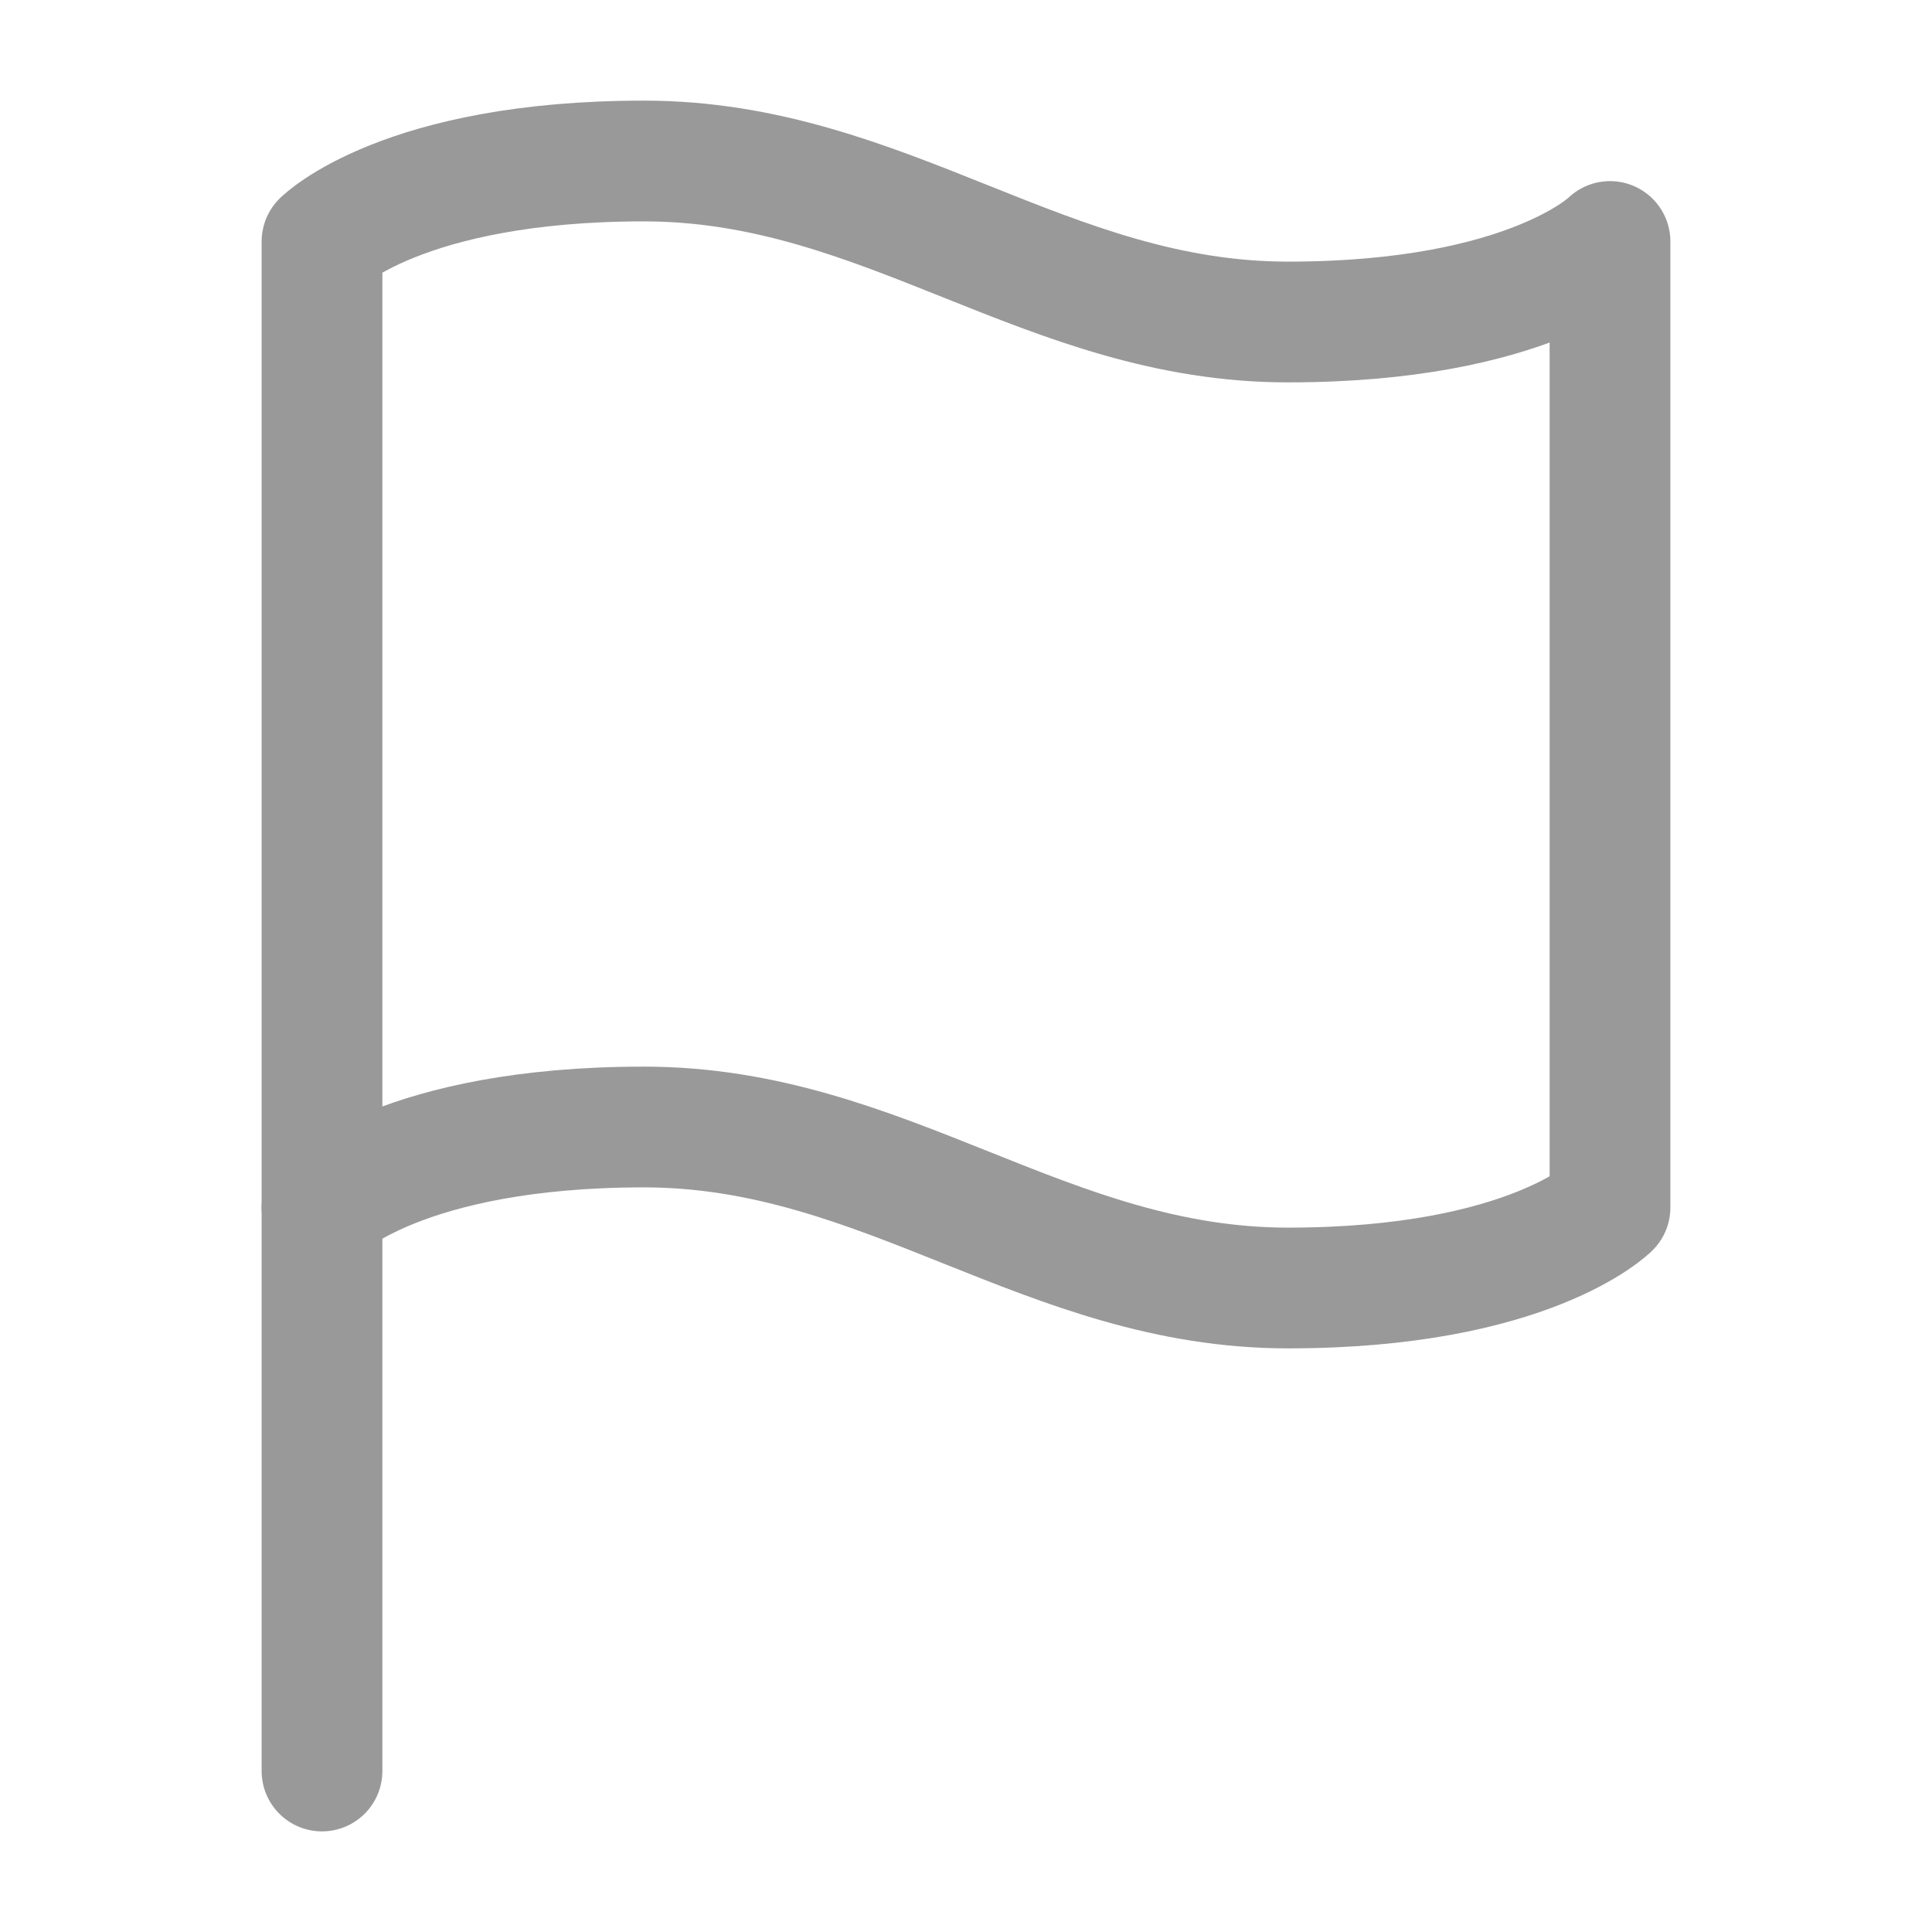
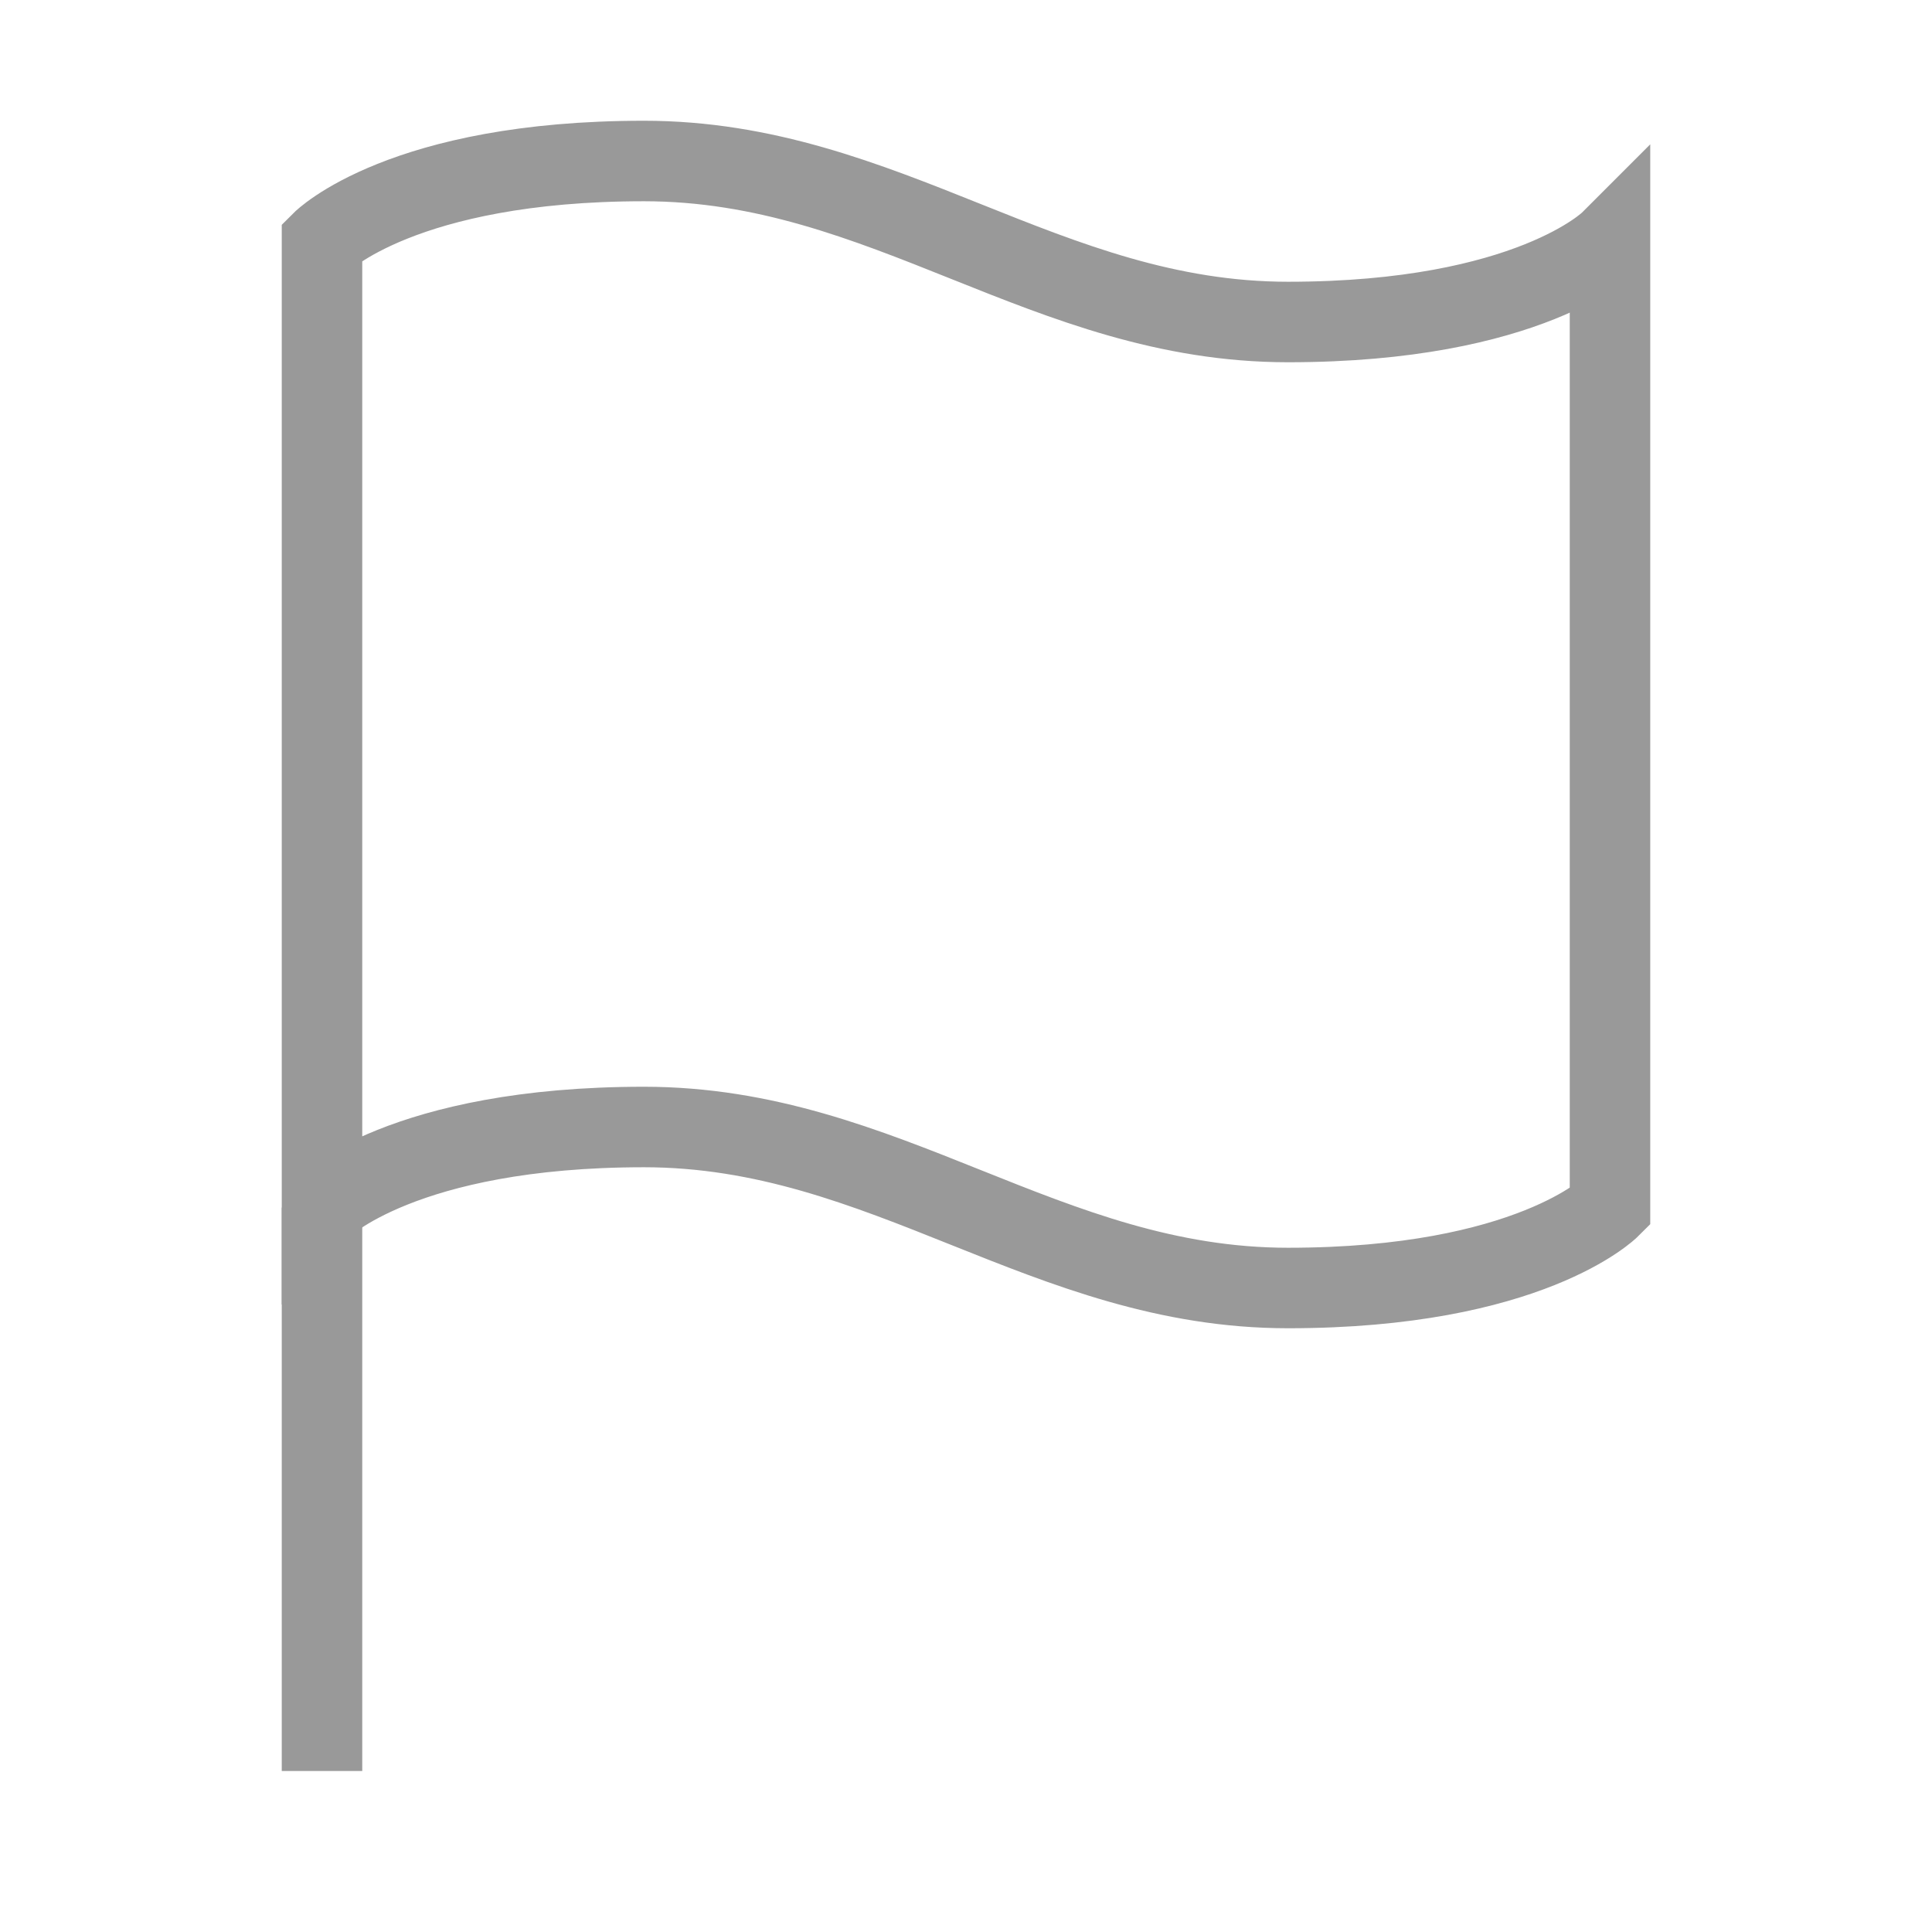
- <svg xmlns="http://www.w3.org/2000/svg" width="36" height="36" viewBox="0 0 24 24" fill="none" stroke="#999999" stroke-width="1.5" stroke-linecap="round" stroke-linejoin="round" class="feather feather-flag">
+ <svg xmlns="http://www.w3.org/2000/svg" width="36" height="36" viewBox="0 0 24 24" fill="none" stroke="#999999" strokeWidth="1.5" strokeLinecap="round" strokeLinejoin="round" class="feather feather-flag">
  <path d="M4 15s1-1 4-1 5 2 8 2 4-1 4-1V3s-1 1-4 1-5-2-8-2-4 1-4 1z" />
  <line x1="4" y1="22" x2="4" y2="15" />
</svg>
